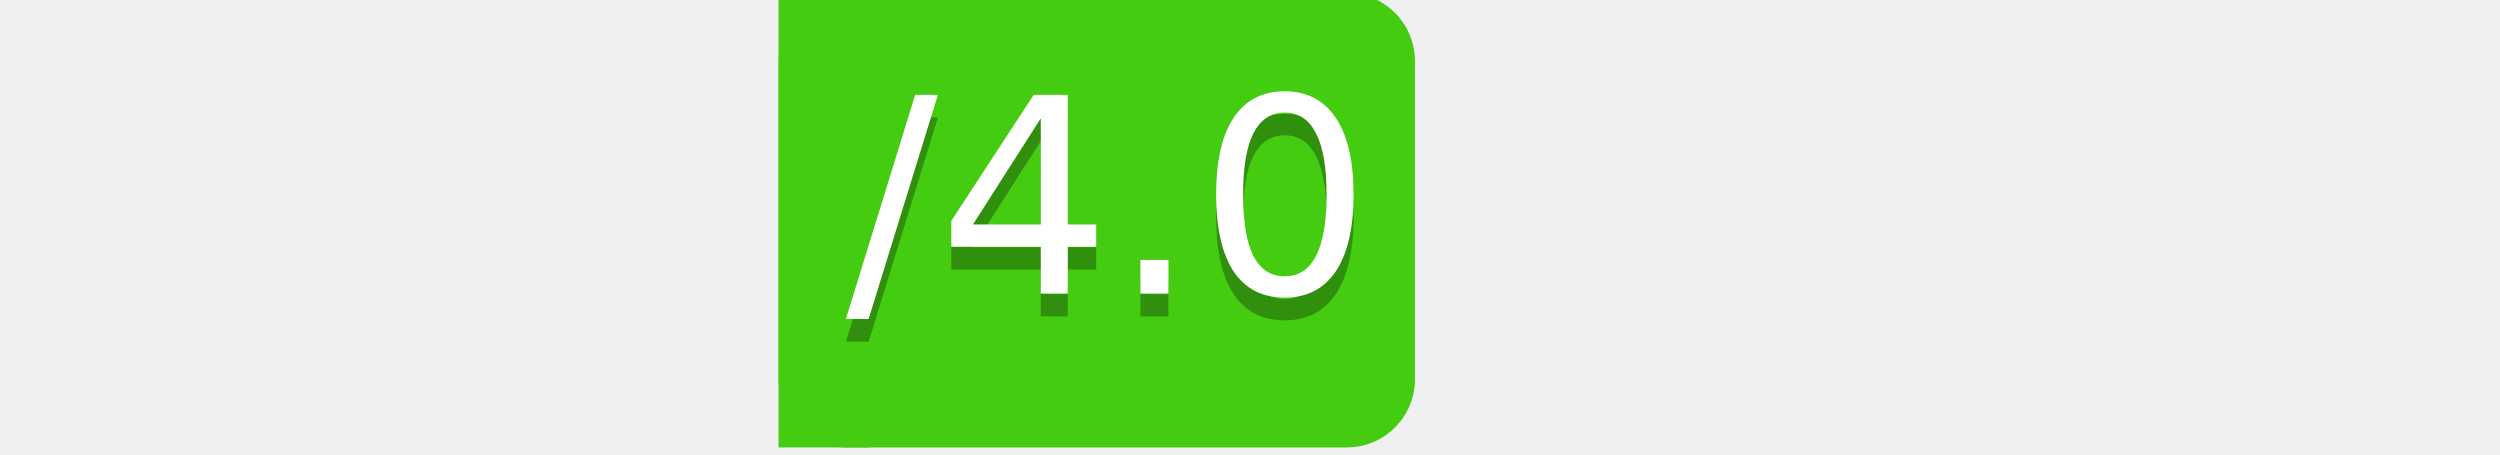
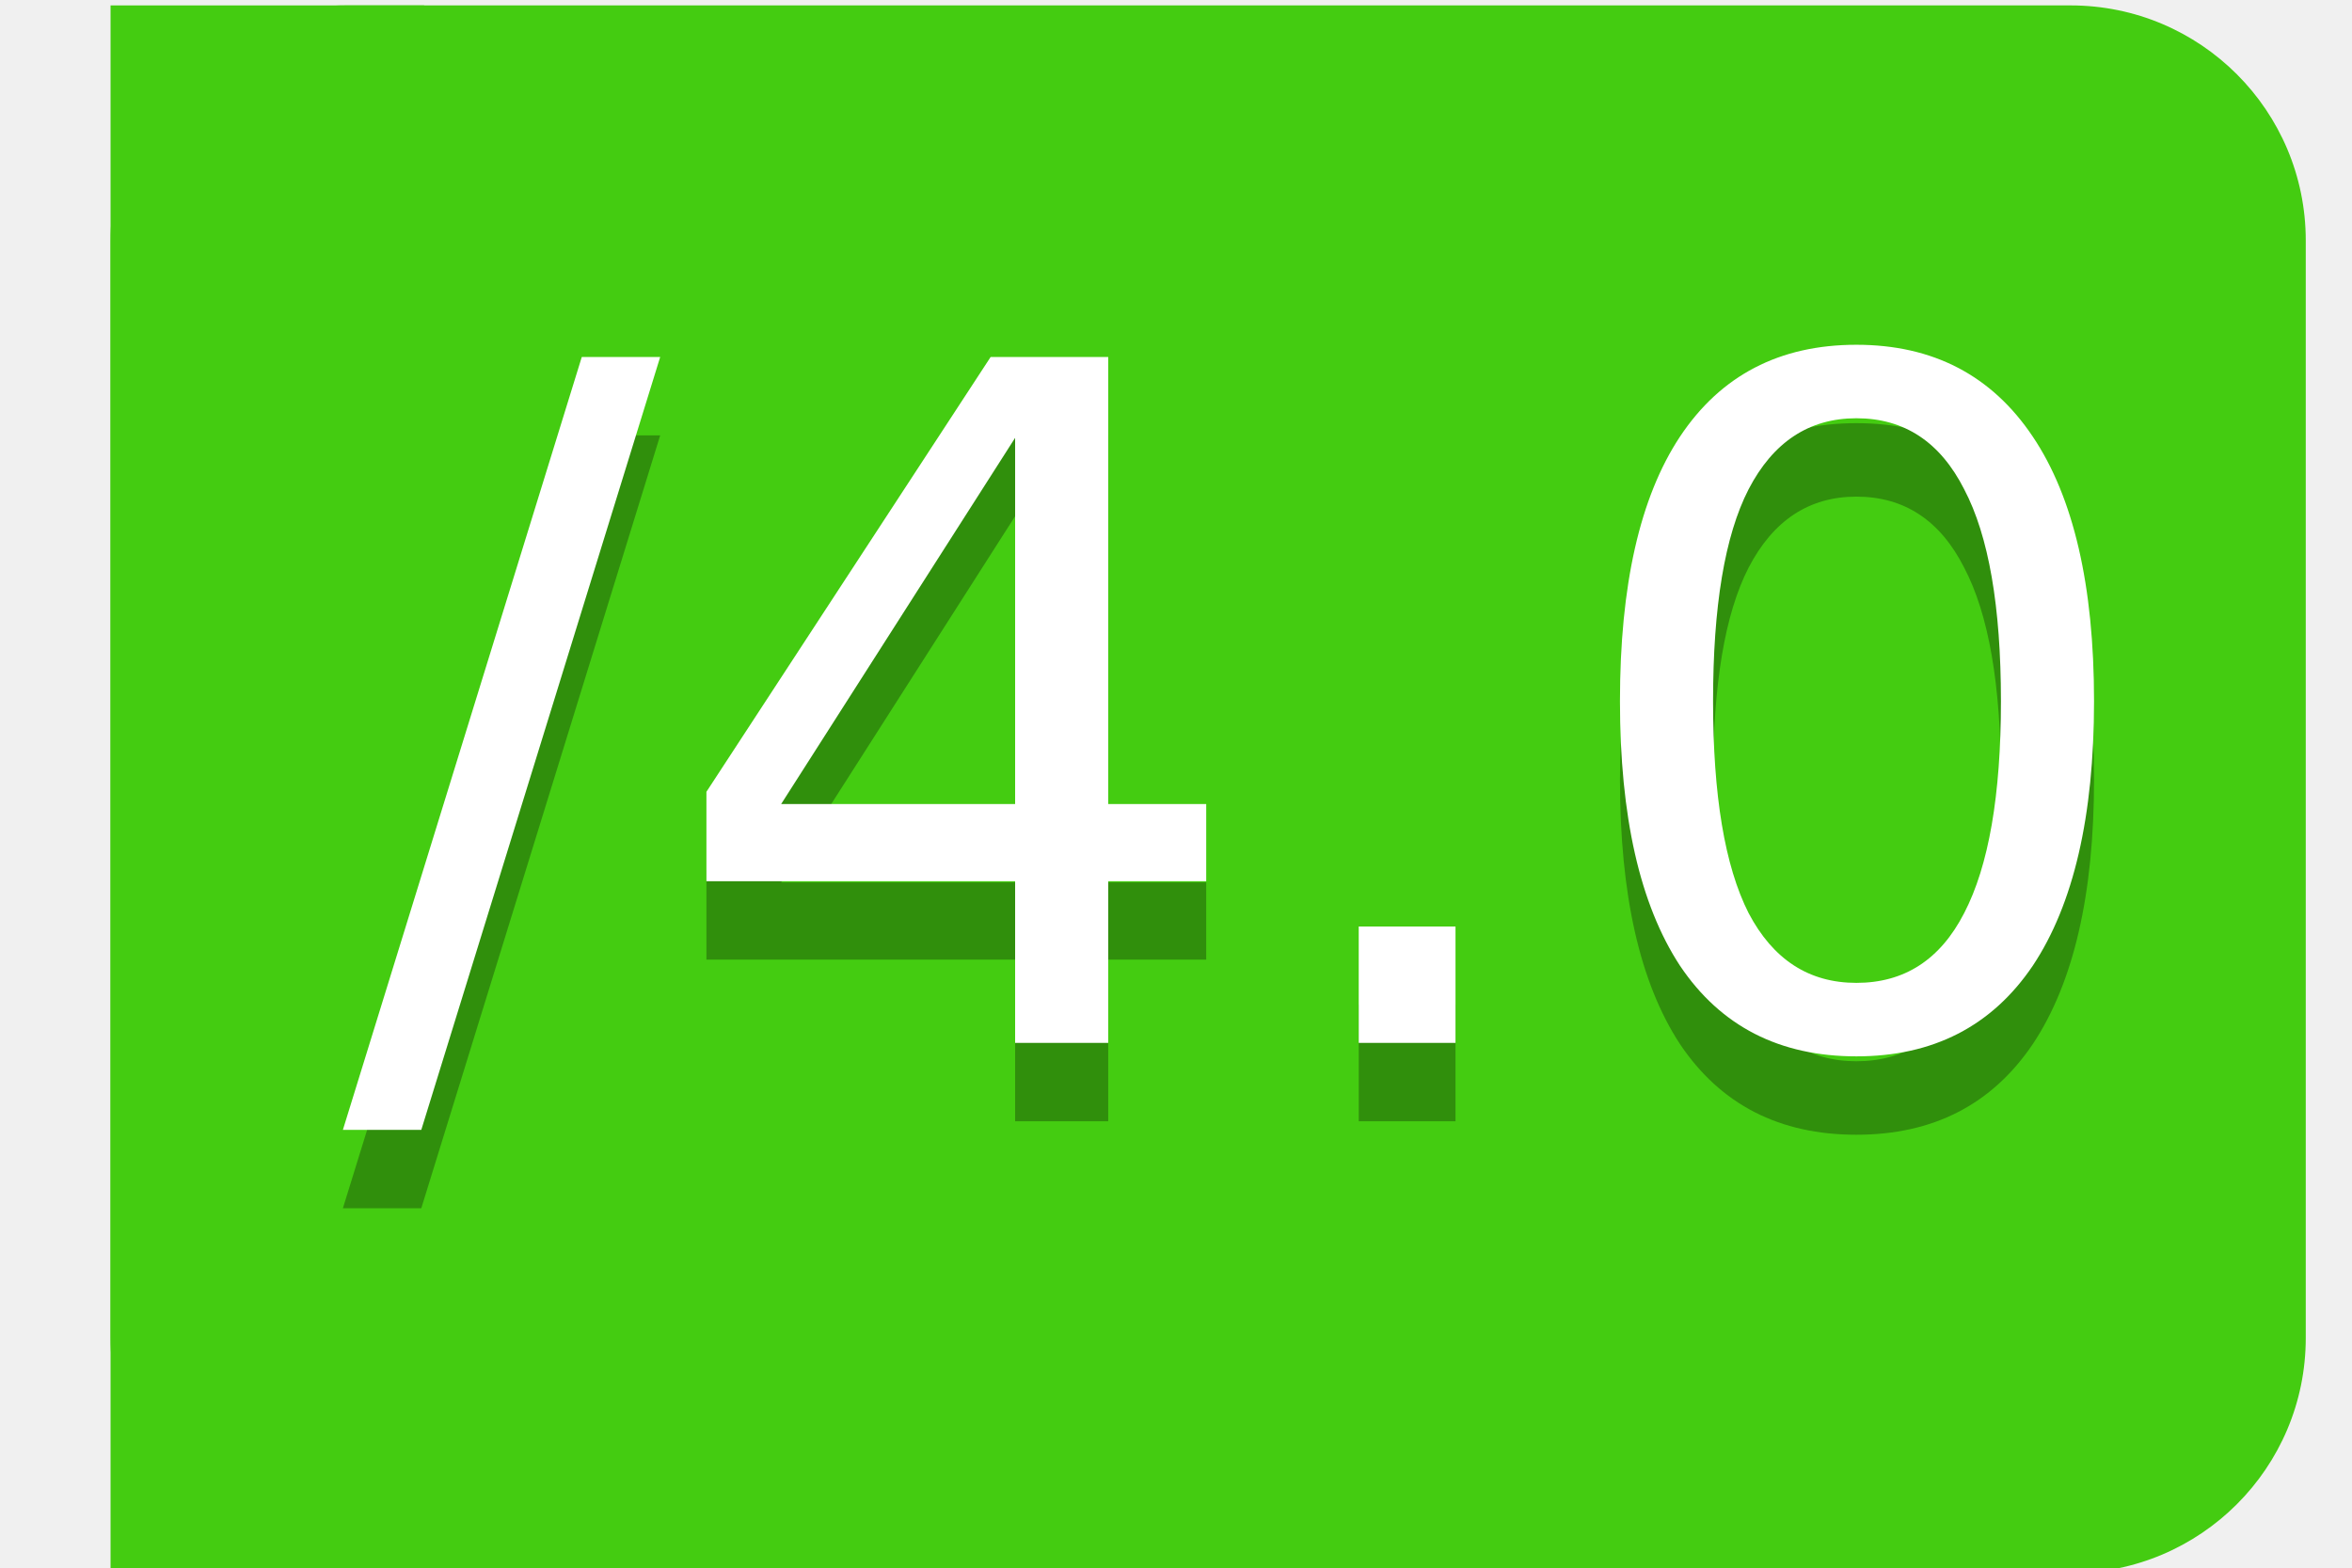
- <svg xmlns="http://www.w3.org/2000/svg" width="110" height="20" id="svg2" version="1.1">
+ <svg xmlns="http://www.w3.org/2000/svg" width="30" height="20" id="svg2" version="1.1">
  <defs id="defs29" />
  <linearGradient id="a" x2="0" y2="46.904" gradientTransform="matrix(2.345208,0,0,0.4264014,-146.6667,28.26389)" x1="0" y1="0" gradientUnits="userSpaceOnUse">
    <stop offset="0" stop-color="#bbb" stop-opacity=".1" id="stop5" />
    <stop offset="1" stop-opacity=".1" id="stop7" />
  </linearGradient>
-   <g id="g3441" transform="translate(-78.29861,-0.3819444)">
+   <g id="g3441" transform="translate(-111.1458,0)">
    <rect id="rect11-7" height="20" width="28" x="112.556" rx="3" style="fill:#44cc11" y="0.069" />
    <path id="path13-0" d="m 112.556,0.069 4,0 0,20 -4,0 z" style="fill:#44cc11" />
    <text style="font-style:normal;font-variant:normal;font-weight:normal;font-stretch:normal;font-size:12px;line-height:125%;font-family:'DejaVu Sans', Verdana, Geneva, sans-serif;-inkscape-font-specification:'DejaVu Sans, Verdana, Geneva, sans-serif, Normal';text-align:center;writing-mode:lr-tb;text-anchor:middle;fill:#010101;fill-opacity:0.3" x="127.083" y="14.306" id="text23-7">
      <tspan y="14.306" x="127.083" id="tspan3437">/4.0</tspan>
    </text>
    <text x="127.083" y="13.306" id="text25-4" style="font-style:normal;font-variant:normal;font-weight:normal;font-stretch:normal;font-size:12px;line-height:125%;font-family:'DejaVu Sans', Verdana, Geneva, sans-serif;-inkscape-font-specification:'DejaVu Sans, Verdana, Geneva, sans-serif, Normal';text-align:center;writing-mode:lr-tb;text-anchor:middle;fill:#ffffff">
      <tspan y="13.306" x="127.083" id="tspan3439">/4.0</tspan>
    </text>
  </g>
</svg>
